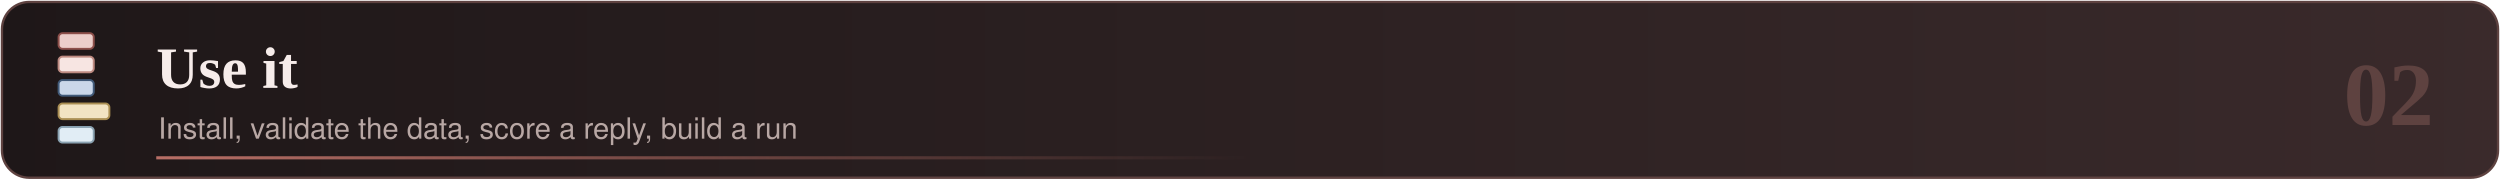
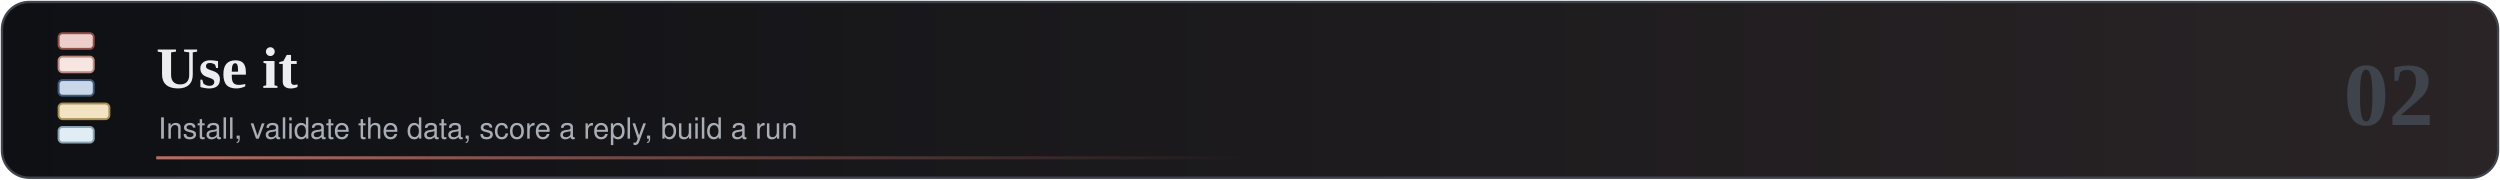
<svg xmlns="http://www.w3.org/2000/svg" viewBox="0 0 1280 92" width="1280" height="92" role="img" aria-label="Use it: Install, validate the data, score a reply, build a run">
  <defs>
    <linearGradient id="b" x1="0" y1="0" x2="1" y2="0">
-       <stop offset="0" stop-color="#1E1718" />
-       <stop offset="1" stop-color="#3A2A2B" />
+       <stop offset="0" stop-color="#0E1014" />
+       <stop offset="1" stop-color="#2A2426" />
    </linearGradient>
    <linearGradient id="r" x1="0" y1="0" x2="1" y2="0">
      <stop offset="0" stop-color="#C9786E" stop-opacity="0.9" />
      <stop offset="1" stop-color="#C9786E" stop-opacity="0" />
    </linearGradient>
  </defs>
-   <rect x="1" y="1" width="1278" height="90" rx="14" fill="url(#b)" stroke="#5E4240" stroke-width="1.2" />
+   <rect x="1" y="1" width="1278" height="90" rx="14" fill="url(#b)" stroke="#3E434C" stroke-width="1.2" />
  <rect x="30" y="17" width="18" height="8" rx="2" fill="#ECCECA" stroke="#8D4F4A" stroke-width="1" />
  <rect x="30" y="29" width="18" height="8" rx="2" fill="#F7E5E2" stroke="#BD8A81" stroke-width="1" />
  <rect x="30" y="41" width="18" height="8" rx="2" fill="#CAD7E9" stroke="#415A79" stroke-width="1" />
  <rect x="30" y="53" width="26" height="8" rx="2" fill="#F2E3C3" stroke="#AA8E53" stroke-width="1" />
  <rect x="30" y="65" width="18" height="8" rx="2" fill="#E1EDF5" stroke="#8AA2B1" stroke-width="1" />
-   <text x="80.0" y="45.0" font-family="'Times New Roman', Times, 'Nimbus Roman', 'Liberation Serif', 'DejaVu Serif', serif" font-size="30" font-weight="bold" fill="#F6ECEA" text-anchor="start">Use it</text>
-   <text x="81.0" y="71.0" font-family="-apple-system, BlinkMacSystemFont, 'Segoe UI', 'Helvetica Neue', Helvetica, Arial, sans-serif" font-size="15" font-weight="normal" fill="#B8A7A4" text-anchor="start">Install, validate the data, score a reply, build a run</text>
-   <text x="1246.0" y="64.0" font-family="'Times New Roman', Times, 'Nimbus Roman', 'Liberation Serif', 'DejaVu Serif', serif" font-size="46" font-weight="bold" fill="#5E4240" text-anchor="end">02</text>
+   <text x="80.0" y="45.0" font-family="'Times New Roman', Times, 'Nimbus Roman', 'Liberation Serif', 'DejaVu Serif', serif" font-size="30" font-weight="bold" fill="#ECEDEF" text-anchor="start">Use it</text>
+   <text x="81.0" y="71.0" font-family="-apple-system, BlinkMacSystemFont, 'Segoe UI', 'Helvetica Neue', Helvetica, Arial, sans-serif" font-size="15" font-weight="normal" fill="#A9ADB5" text-anchor="start">Install, validate the data, score a reply, build a run</text>
+   <text x="1246.0" y="64.0" font-family="'Times New Roman', Times, 'Nimbus Roman', 'Liberation Serif', 'DejaVu Serif', serif" font-size="46" font-weight="bold" fill="#3E434C" text-anchor="end">02</text>
  <rect x="80" y="80" width="560" height="1.6" fill="url(#r)" />
</svg>
